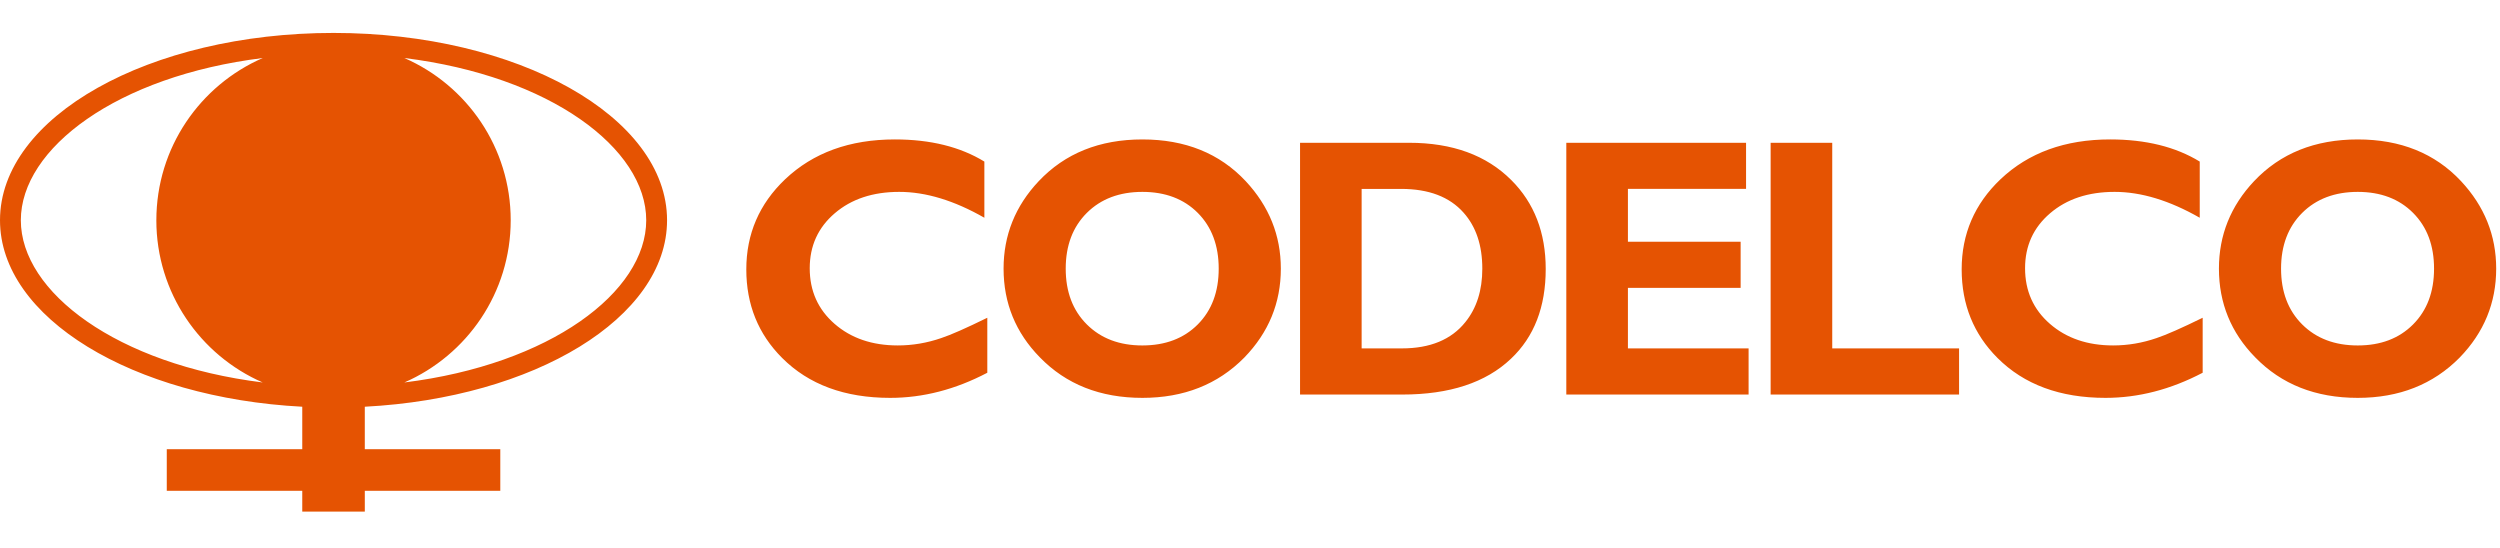
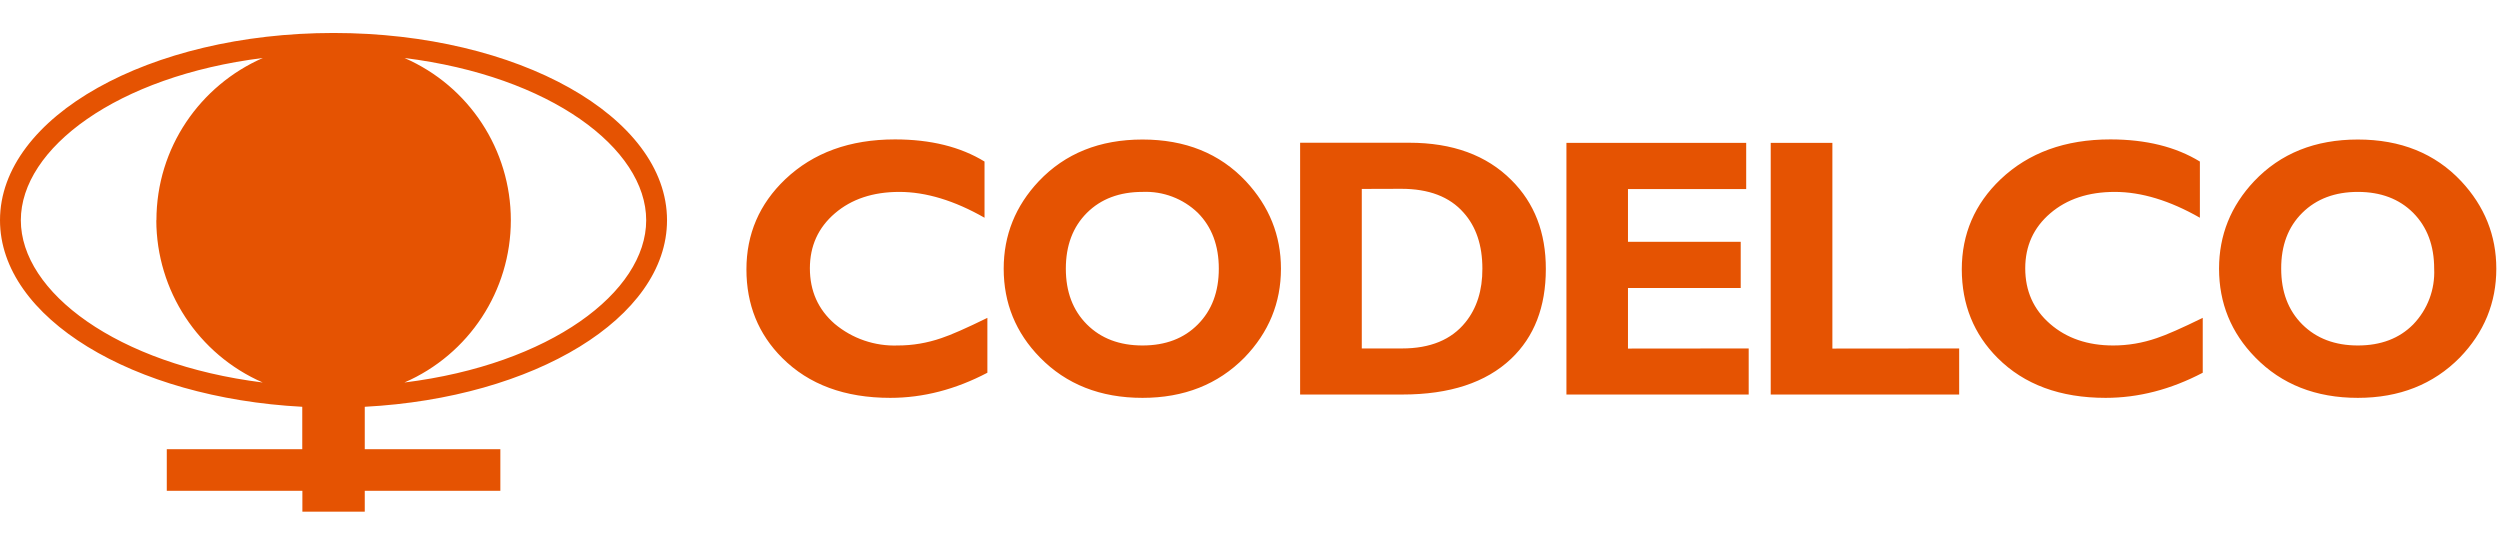
<svg xmlns="http://www.w3.org/2000/svg" width="210" height="46" fill="none" viewBox="0 0 210 46">
-   <path fill="#e55302" d="M33.965 4.874c5.26 2.292 8.934 7.53 8.934 13.626s-3.674 11.335-8.934 13.627c12.25-1.519 20.318-7.598 20.318-13.627 0-6.028-8.068-12.11-20.318-13.626M13.134 18.5c0-6.097 3.676-11.334 8.936-13.626C9.82 6.39 1.75 12.472 1.75 18.5c0 6.029 8.067 12.108 20.317 13.627-5.26-2.292-8.934-7.533-8.934-13.627m17.51 15.665v3.565h11.382v3.497H30.644v1.75H25.39v-1.75H14.009V37.73H25.39v-3.565C11.149 33.423 0 26.692 0 18.5 0 9.81 12.542 2.766 28.016 2.766S56.033 9.81 56.033 18.5c0 8.192-11.147 14.923-25.39 15.665M62.69 22.628q0-4.463 3.258-7.566 3.532-3.35 9.221-3.35 4.477 0 7.518 1.861v4.718q-3.802-2.175-7.153-2.173-3.315-.001-5.417 1.798-2.1 1.797-2.1 4.62 0 2.85 2.087 4.667c1.387 1.208 3.16 1.814 5.308 1.814q1.858 0 3.655-.62 1.216-.402 3.867-1.706v4.62q-4.02 2.11-8.16 2.11-5.722 0-9.071-3.35-3.014-3.009-3.013-7.443m44.901-.062q0 4.311-3.073 7.474-3.337 3.38-8.557 3.381-5.308 0-8.618-3.41-3.041-3.103-3.043-7.445 0-4.216 2.953-7.348 3.312-3.506 8.708-3.505 5.395-.001 8.679 3.505 2.95 3.165 2.951 7.348m-5.22 0q0-2.914-1.757-4.683c-1.173-1.177-2.727-1.765-4.653-1.765q-2.893 0-4.667 1.765-1.774 1.77-1.774 4.683 0 2.917 1.774 4.685t4.667 1.767 4.653-1.767q1.758-1.769 1.757-4.685m6.833-10.572h9.163q5.45-.001 8.583 3.134c1.927 1.92 2.89 4.414 2.89 7.471 0 3.184-.972 5.699-2.921 7.537q-3.166 3.007-9.132 3.006h-8.583zm5.173 3.874v13.397h3.379q3.563 0 5.329-2.202 1.43-1.763 1.429-4.495 0-2.947-1.582-4.713c-1.176-1.322-2.921-1.987-5.237-1.987zm32.505 13.398v3.877H131.57v-21.15h15.099v3.874h-9.924v4.436h9.468v3.878h-9.468v5.084zm17.68 0v3.877h-15.829v-21.15h5.175v17.272zm20.462-2.576v4.62q-4.02 2.11-8.161 2.111-5.719 0-9.071-3.35-3.01-3.009-3.012-7.443-.001-4.463 3.258-7.566 3.531-3.351 9.219-3.35 4.479 0 7.521 1.86v4.719q-3.804-2.175-7.153-2.173-3.318-.001-5.418 1.798-2.102 1.797-2.101 4.619 0 2.852 2.087 4.668 2.082 1.813 5.311 1.814 1.857 0 3.652-.62 1.218-.404 3.868-1.706m24.656-4.125q0 4.311-3.072 7.474-3.339 3.38-8.556 3.381-5.31 0-8.62-3.41-3.04-3.103-3.042-7.445 0-4.216 2.952-7.348 3.314-3.506 8.71-3.505 5.395-.001 8.677 3.505 2.95 3.165 2.951 7.348m-5.22 0c0-1.942-.584-3.504-1.76-4.683q-1.758-1.765-4.648-1.765-2.894 0-4.669 1.765-1.773 1.77-1.774 4.683.001 2.917 1.774 4.685 1.775 1.768 4.669 1.767 2.89 0 4.648-1.767c1.176-1.18 1.76-2.74 1.76-4.685" />
+   <path fill="#e55302" d="M33.97 4.87a14.86 14.86 0 0 1 0 27.26c12.25-1.52 20.31-7.6 20.31-13.63S46.22 6.39 33.96 4.87M13.14 18.5c0-6.1 3.68-11.33 8.94-13.63C9.82 6.4 1.75 12.47 1.75 18.5s8.07 12.1 20.32 13.63a14.9 14.9 0 0 1-8.94-13.63m17.51 15.67v3.56h11.39v3.5H30.64v1.75H25.4v-1.75H14.01v-3.5h11.38v-3.56C11.15 33.42 0 26.69 0 18.5 0 9.81 12.54 2.77 28.02 2.77S56.03 9.8 56.03 18.5c0 8.2-11.14 14.92-25.39 15.67M62.7 22.63q0-4.46 3.26-7.57 3.53-3.35 9.22-3.35 4.48 0 7.52 1.86v4.72q-3.8-2.17-7.16-2.17-3.31 0-5.41 1.8t-2.1 4.62q0 2.85 2.08 4.66a7.8 7.8 0 0 0 5.31 1.82q1.86 0 3.66-.62 1.21-.4 3.86-1.7v4.61q-4.02 2.11-8.16 2.11-5.72 0-9.07-3.35-3.01-3-3.01-7.44m44.9-.06q0 4.3-3.07 7.47-3.34 3.38-8.56 3.38-5.3 0-8.62-3.4-3.04-3.11-3.04-7.45 0-4.22 2.95-7.35 3.32-3.5 8.71-3.5t8.68 3.5q2.95 3.16 2.95 7.35m-5.22 0q0-2.92-1.76-4.69a6.3 6.3 0 0 0-4.65-1.76q-2.9 0-4.67 1.76-1.77 1.77-1.77 4.69 0 2.91 1.77 4.68t4.67 1.77 4.65-1.77q1.76-1.77 1.76-4.68m6.83-10.58h9.17q5.45 0 8.58 3.14 2.9 2.88 2.89 7.47 0 4.77-2.92 7.54-3.17 3-9.13 3h-8.59zm5.18 3.88v13.4h3.38q3.56 0 5.33-2.2 1.43-1.77 1.42-4.5 0-2.95-1.58-4.71-1.76-2-5.23-2zm32.5 13.4v3.87h-15.31V12h15.1v3.88h-9.93v4.43h9.47v3.88h-9.47v5.09zm17.68 0v3.87h-15.83V12h5.18v17.28zm20.46-2.58v4.62q-4.02 2.11-8.16 2.11-5.72 0-9.07-3.35-3-3-3.01-7.44 0-4.46 3.26-7.57 3.53-3.35 9.22-3.35 4.48 0 7.52 1.86v4.72q-3.8-2.17-7.15-2.17-3.32 0-5.42 1.8t-2.1 4.62q0 2.85 2.08 4.66 2.09 1.82 5.31 1.82 1.86 0 3.66-.62 1.21-.4 3.86-1.7m24.66-4.13q0 4.3-3.07 7.47-3.34 3.38-8.56 3.38-5.3 0-8.62-3.4-3.04-3.11-3.04-7.45 0-4.22 2.95-7.35 3.32-3.5 8.71-3.5t8.68 3.5q2.95 3.16 2.95 7.35m-5.22 0q0-2.91-1.76-4.69-1.76-1.76-4.65-1.76t-4.67 1.76-1.77 4.69q0 2.91 1.77 4.68 1.78 1.77 4.67 1.77 2.9 0 4.65-1.77a6.3 6.3 0 0 0 1.76-4.68" />
</svg>
